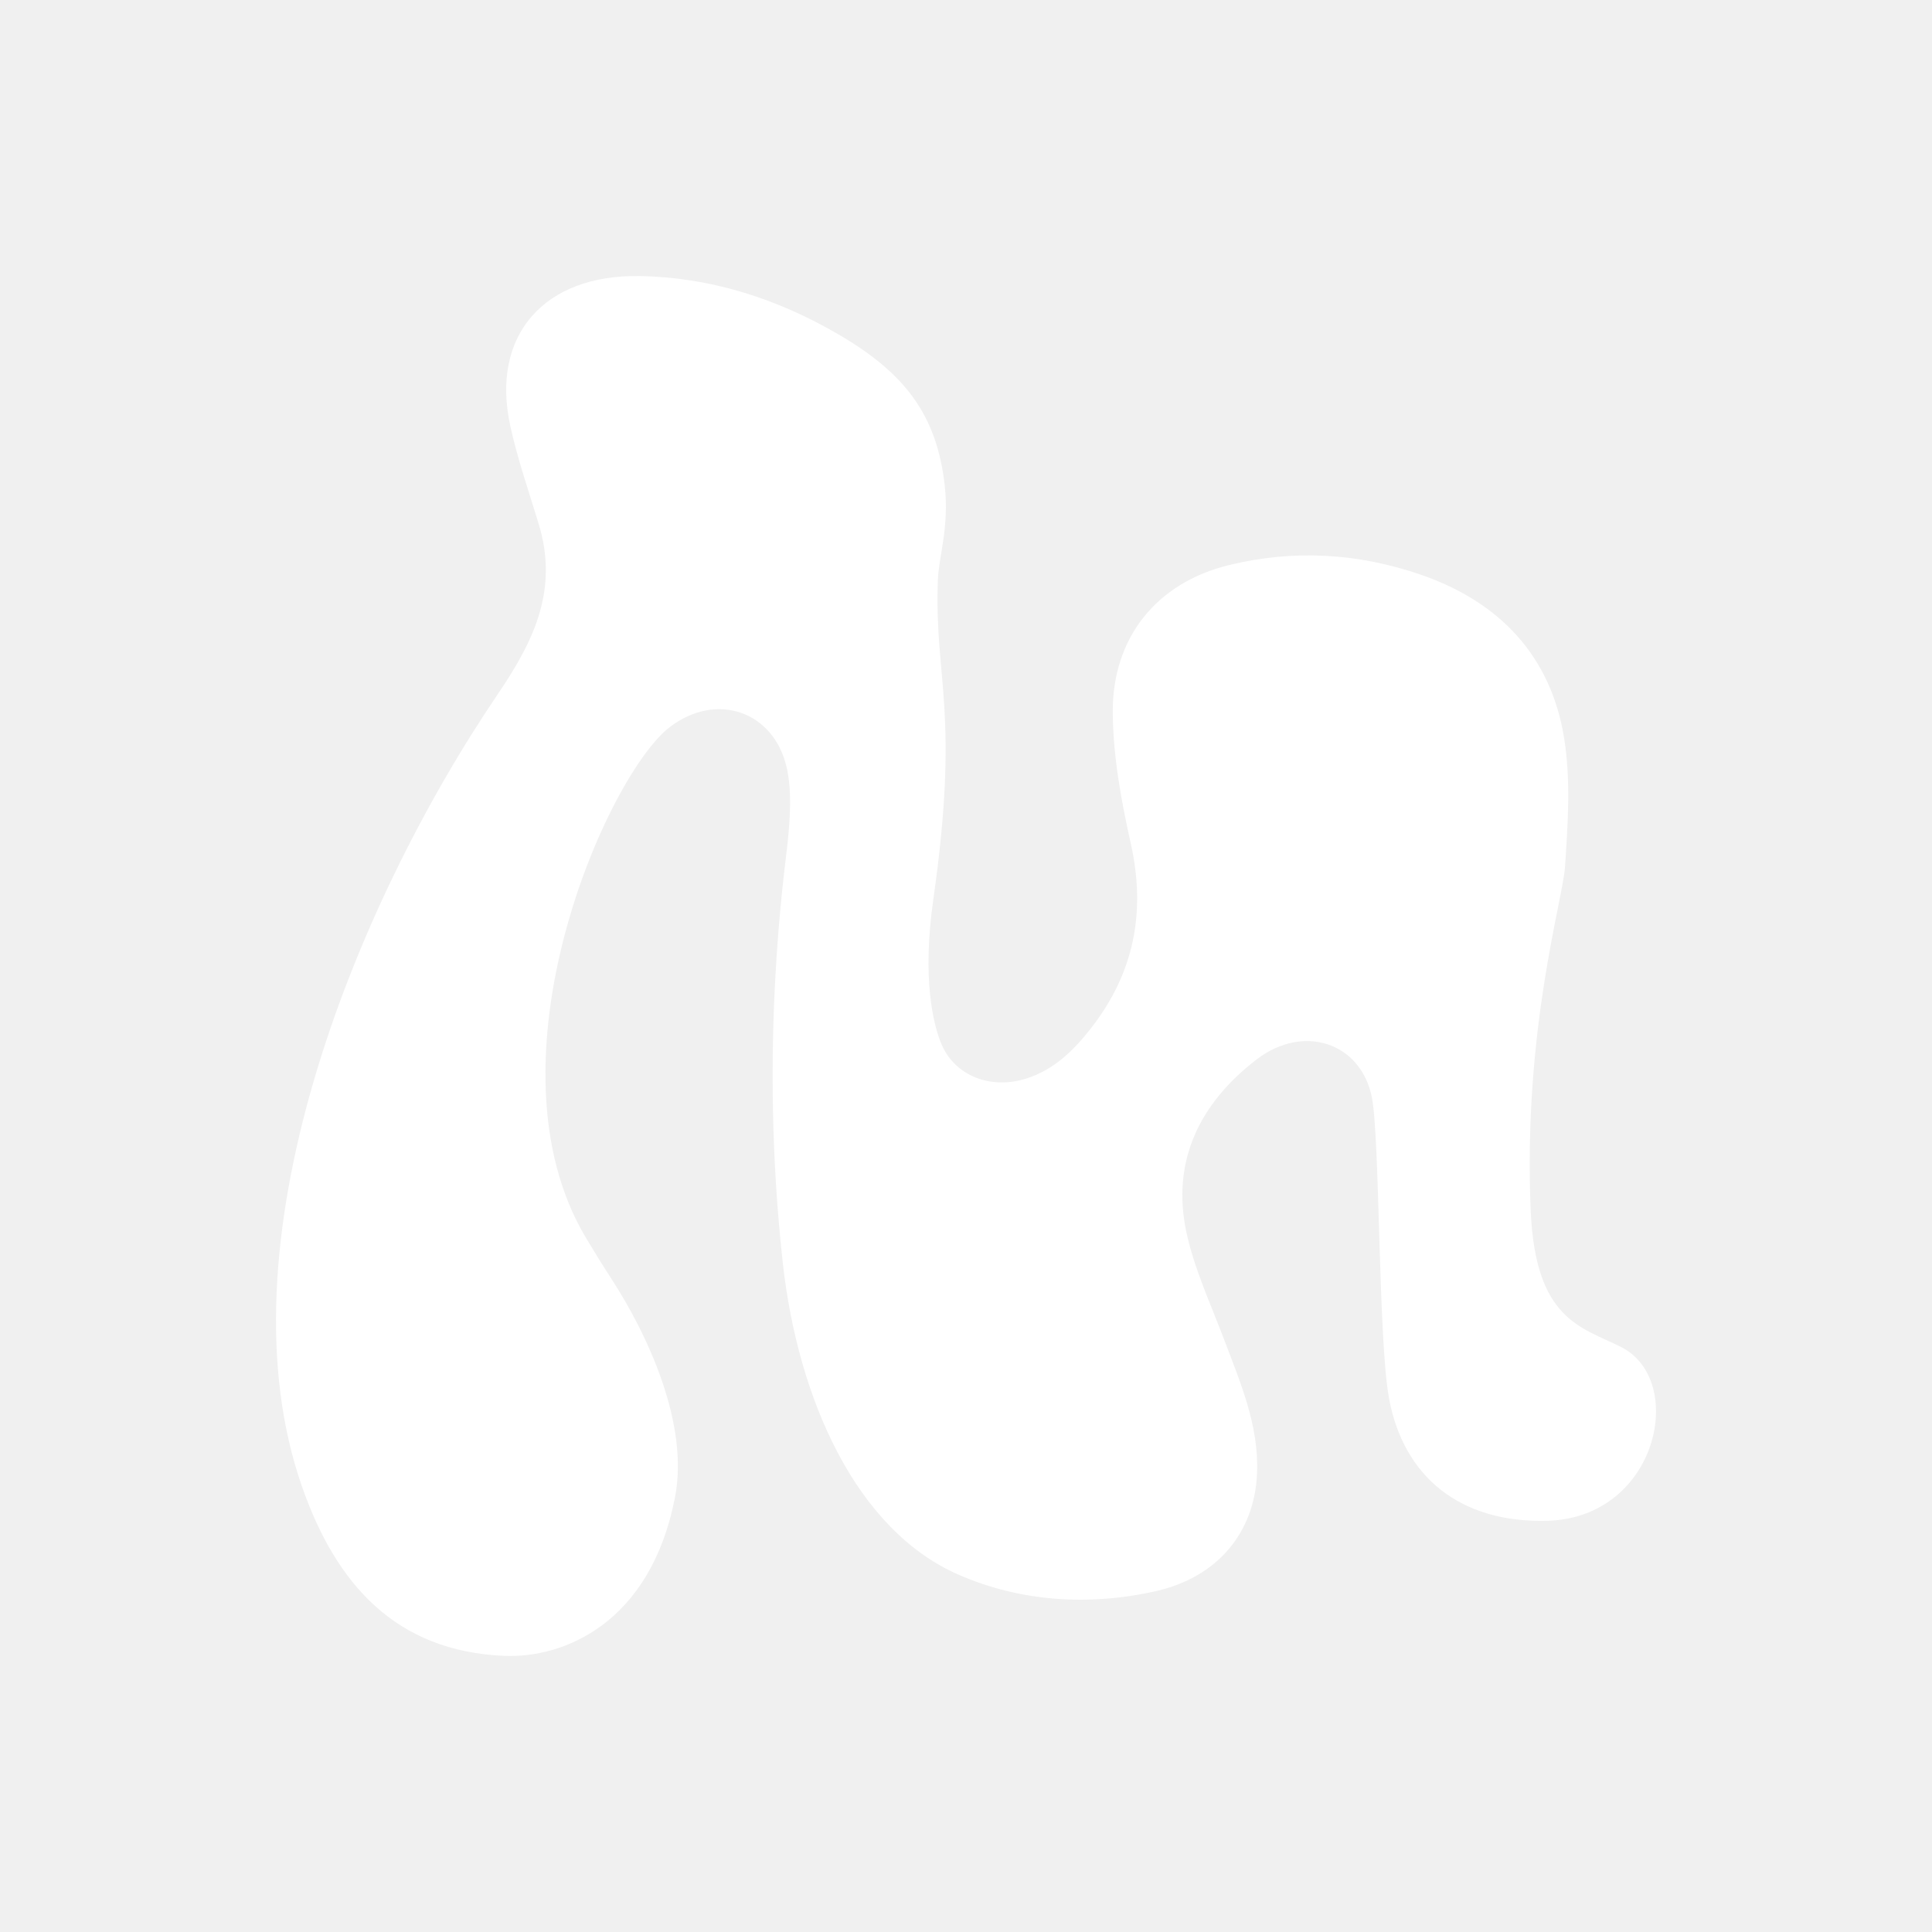
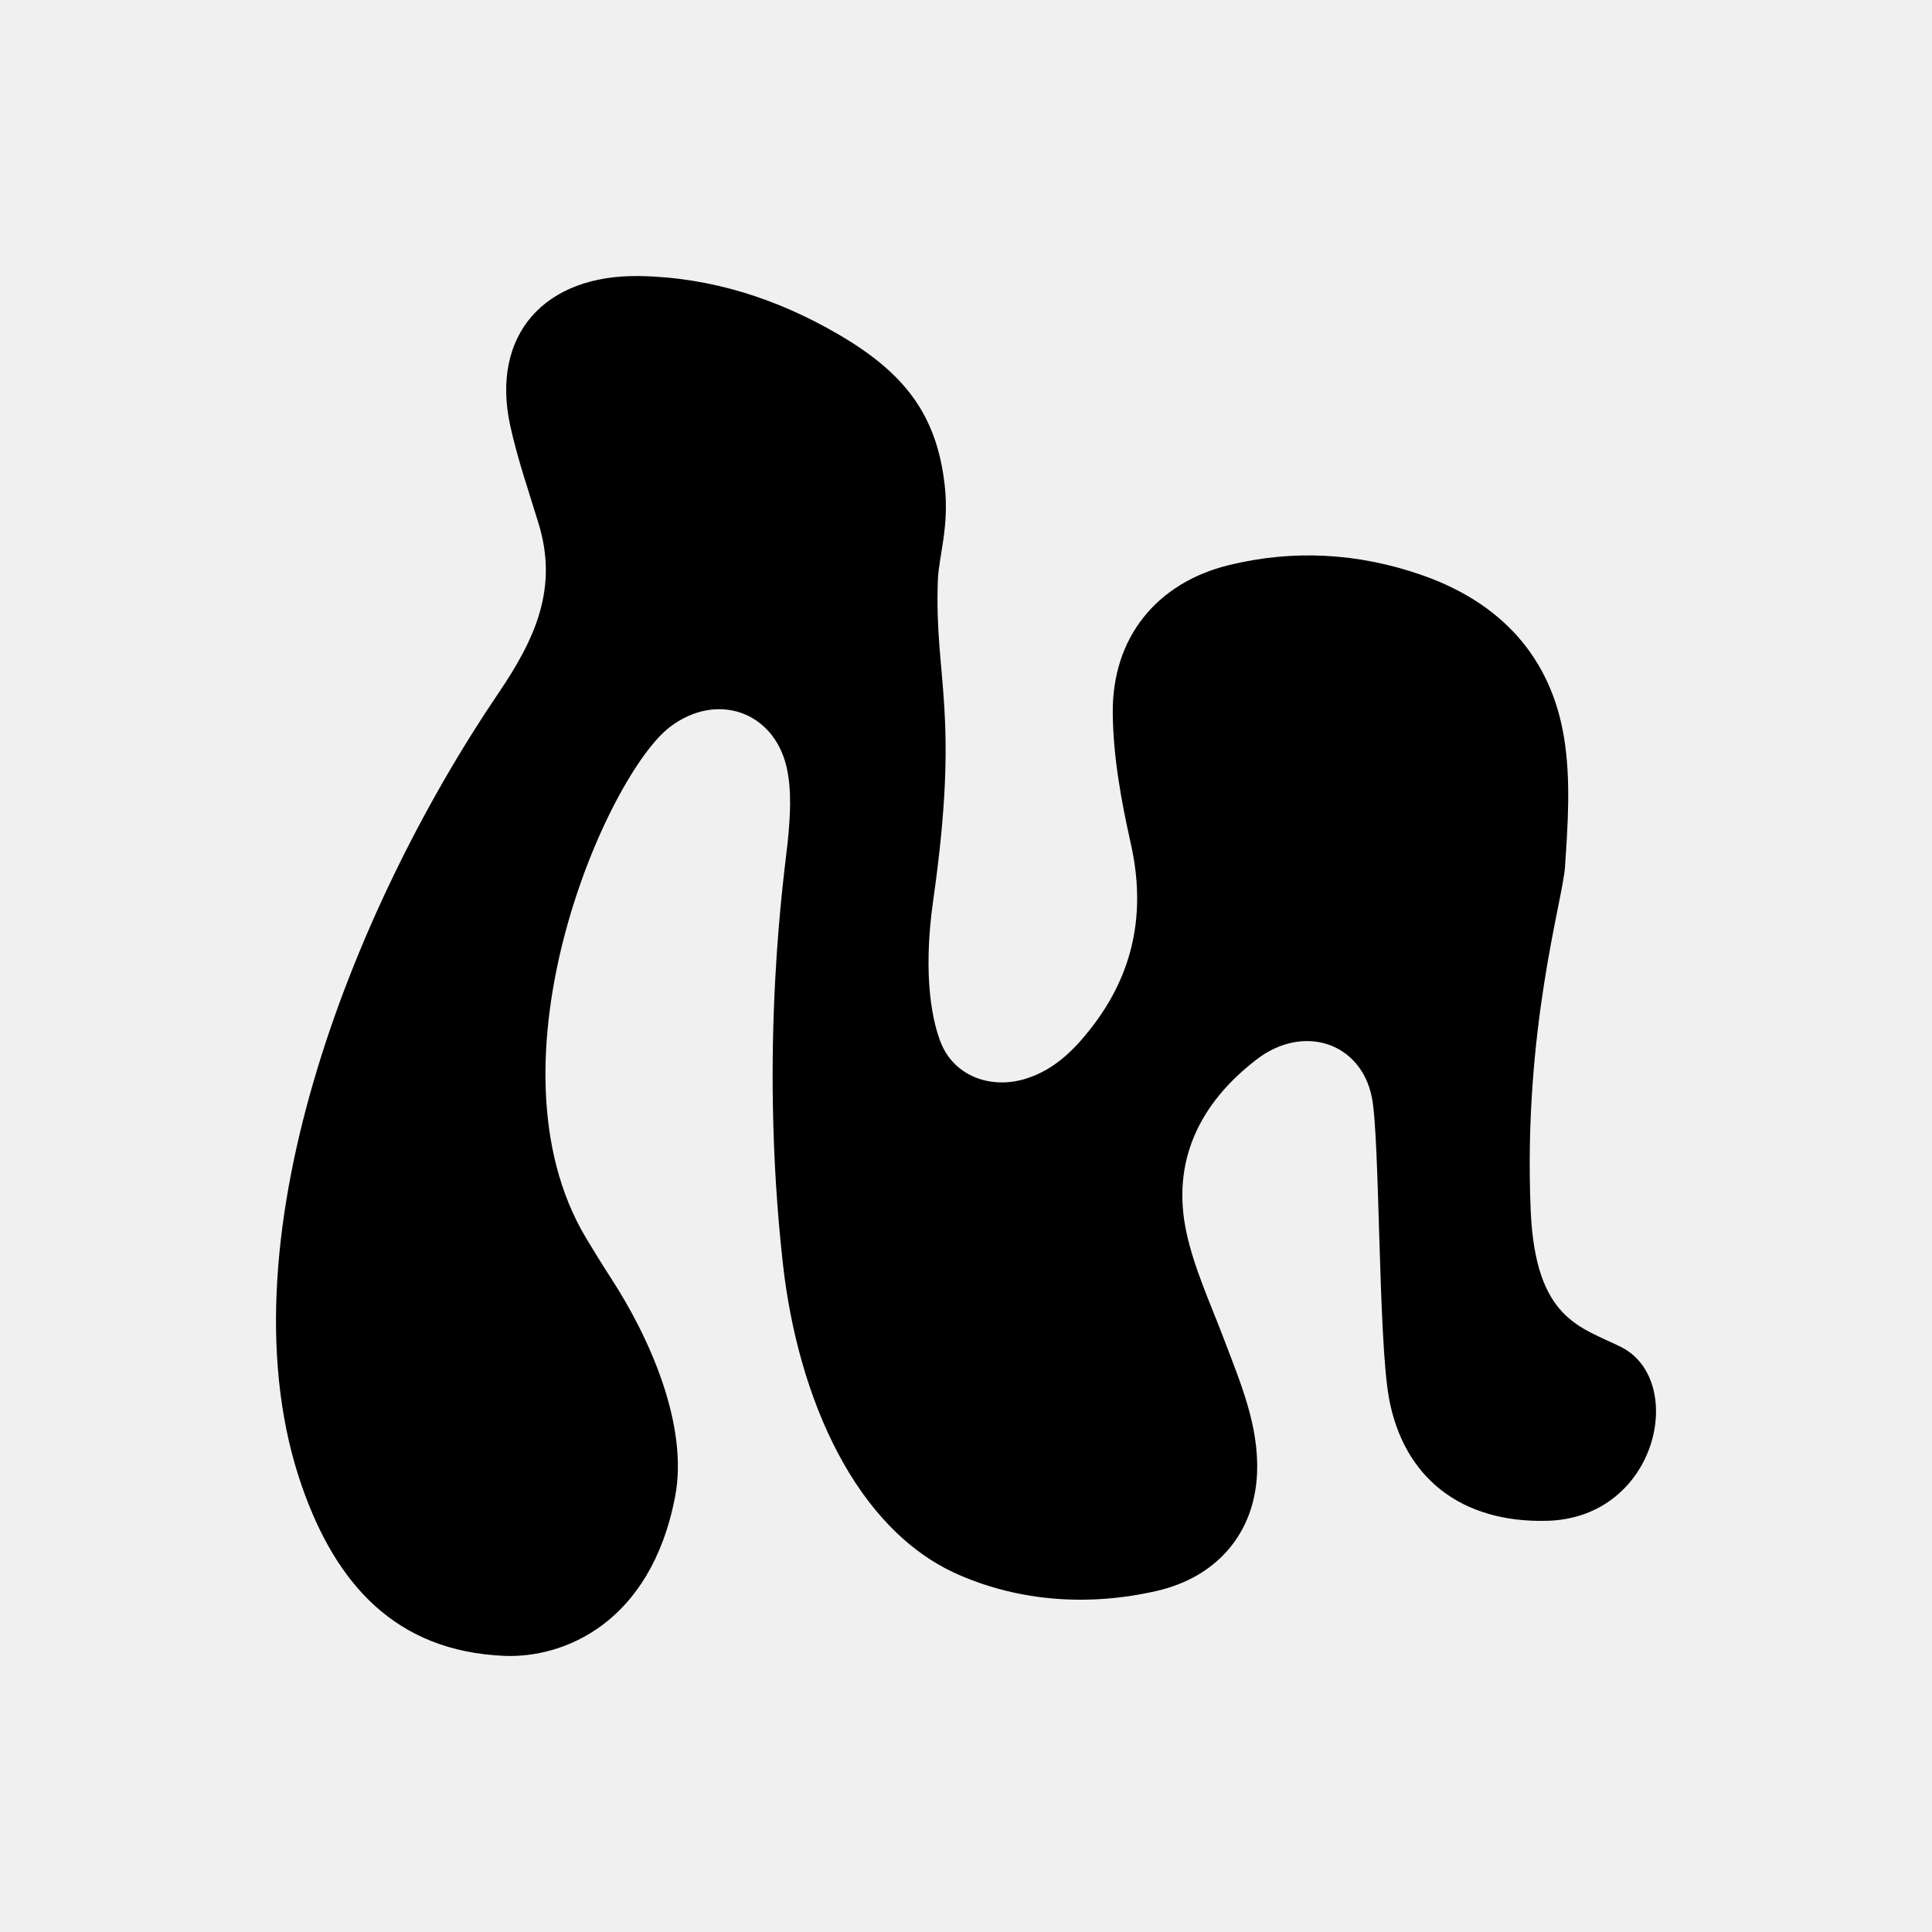
<svg xmlns="http://www.w3.org/2000/svg" width="28" height="28" viewBox="0 0 28 28" fill="currentColor">
-   <path d="M20.128 20.253C20.34 21.418 21.175 22.07 22.414 22.041C24.029 22.004 24.451 20.003 23.494 19.522C22.915 19.231 22.252 19.132 22.184 17.544C22.073 14.923 22.648 13.054 22.681 12.565C22.723 11.943 22.767 11.305 22.668 10.694C22.48 9.533 21.761 8.732 20.591 8.329C19.681 8.015 18.747 7.961 17.81 8.19C16.767 8.445 16.116 9.238 16.127 10.335C16.133 10.966 16.249 11.604 16.388 12.224C16.61 13.214 16.439 14.104 15.803 14.913C15.557 15.226 15.277 15.503 14.874 15.631C14.363 15.794 13.834 15.597 13.639 15.12C13.528 14.848 13.361 14.188 13.526 13.038C13.915 10.307 13.54 9.852 13.592 8.413C13.605 8.056 13.76 7.64 13.691 7.03C13.575 5.992 13.089 5.393 12.151 4.846C11.273 4.334 10.315 4.021 9.279 4.001C7.882 3.974 7.109 4.863 7.395 6.171C7.5 6.652 7.664 7.122 7.808 7.596C8.086 8.517 7.77 9.242 7.223 10.047C5.093 13.186 3.16 18.074 4.378 21.548C4.871 22.958 5.735 23.932 7.309 23.998C8.162 24.034 9.427 23.533 9.783 21.698C9.99 20.63 9.38 19.333 8.864 18.538C8.736 18.341 8.613 18.141 8.492 17.94C6.961 15.374 8.806 11.223 9.709 10.536C10.385 10.021 11.211 10.31 11.399 11.114C11.479 11.461 11.451 11.842 11.416 12.203C11.378 12.586 10.992 15.146 11.346 18.313C11.566 20.282 12.41 22.175 13.893 22.822C14.78 23.21 15.777 23.282 16.759 23.058C17.639 22.858 18.182 22.216 18.218 21.354C18.248 20.656 17.973 20.03 17.733 19.393C17.54 18.885 17.307 18.383 17.194 17.858C16.975 16.833 17.382 15.988 18.218 15.35C18.887 14.839 19.72 15.103 19.882 15.903C19.999 16.482 19.974 19.41 20.129 20.253H20.128Z" fill="white" />
+   <path d="M20.128 20.253C20.34 21.418 21.175 22.07 22.414 22.041C24.029 22.004 24.451 20.003 23.494 19.522C22.915 19.231 22.252 19.132 22.184 17.544C22.073 14.923 22.648 13.054 22.681 12.565C22.723 11.943 22.767 11.305 22.668 10.694C22.48 9.533 21.761 8.732 20.591 8.329C19.681 8.015 18.747 7.961 17.81 8.19C16.767 8.445 16.116 9.238 16.127 10.335C16.133 10.966 16.249 11.604 16.388 12.224C16.61 13.214 16.439 14.104 15.803 14.913C15.557 15.226 15.277 15.503 14.874 15.631C14.363 15.794 13.834 15.597 13.639 15.12C13.528 14.848 13.361 14.188 13.526 13.038C13.915 10.307 13.54 9.852 13.592 8.413C13.605 8.056 13.76 7.64 13.691 7.03C13.575 5.992 13.089 5.393 12.151 4.846C11.273 4.334 10.315 4.021 9.279 4.001C7.882 3.974 7.109 4.863 7.395 6.171C7.5 6.652 7.664 7.122 7.808 7.596C8.086 8.517 7.77 9.242 7.223 10.047C5.093 13.186 3.16 18.074 4.378 21.548C4.871 22.958 5.735 23.932 7.309 23.998C8.162 24.034 9.427 23.533 9.783 21.698C9.99 20.63 9.38 19.333 8.864 18.538C8.736 18.341 8.613 18.141 8.492 17.94C6.961 15.374 8.806 11.223 9.709 10.536C10.385 10.021 11.211 10.31 11.399 11.114C11.479 11.461 11.451 11.842 11.416 12.203C11.378 12.586 10.992 15.146 11.346 18.313C11.566 20.282 12.41 22.175 13.893 22.822C14.78 23.21 15.777 23.282 16.759 23.058C17.639 22.858 18.182 22.216 18.218 21.354C18.248 20.656 17.973 20.03 17.733 19.393C17.54 18.885 17.307 18.383 17.194 17.858C16.975 16.833 17.382 15.988 18.218 15.35C18.887 14.839 19.72 15.103 19.882 15.903C19.999 16.482 19.974 19.41 20.129 20.253H20.128Z" />
</svg>
